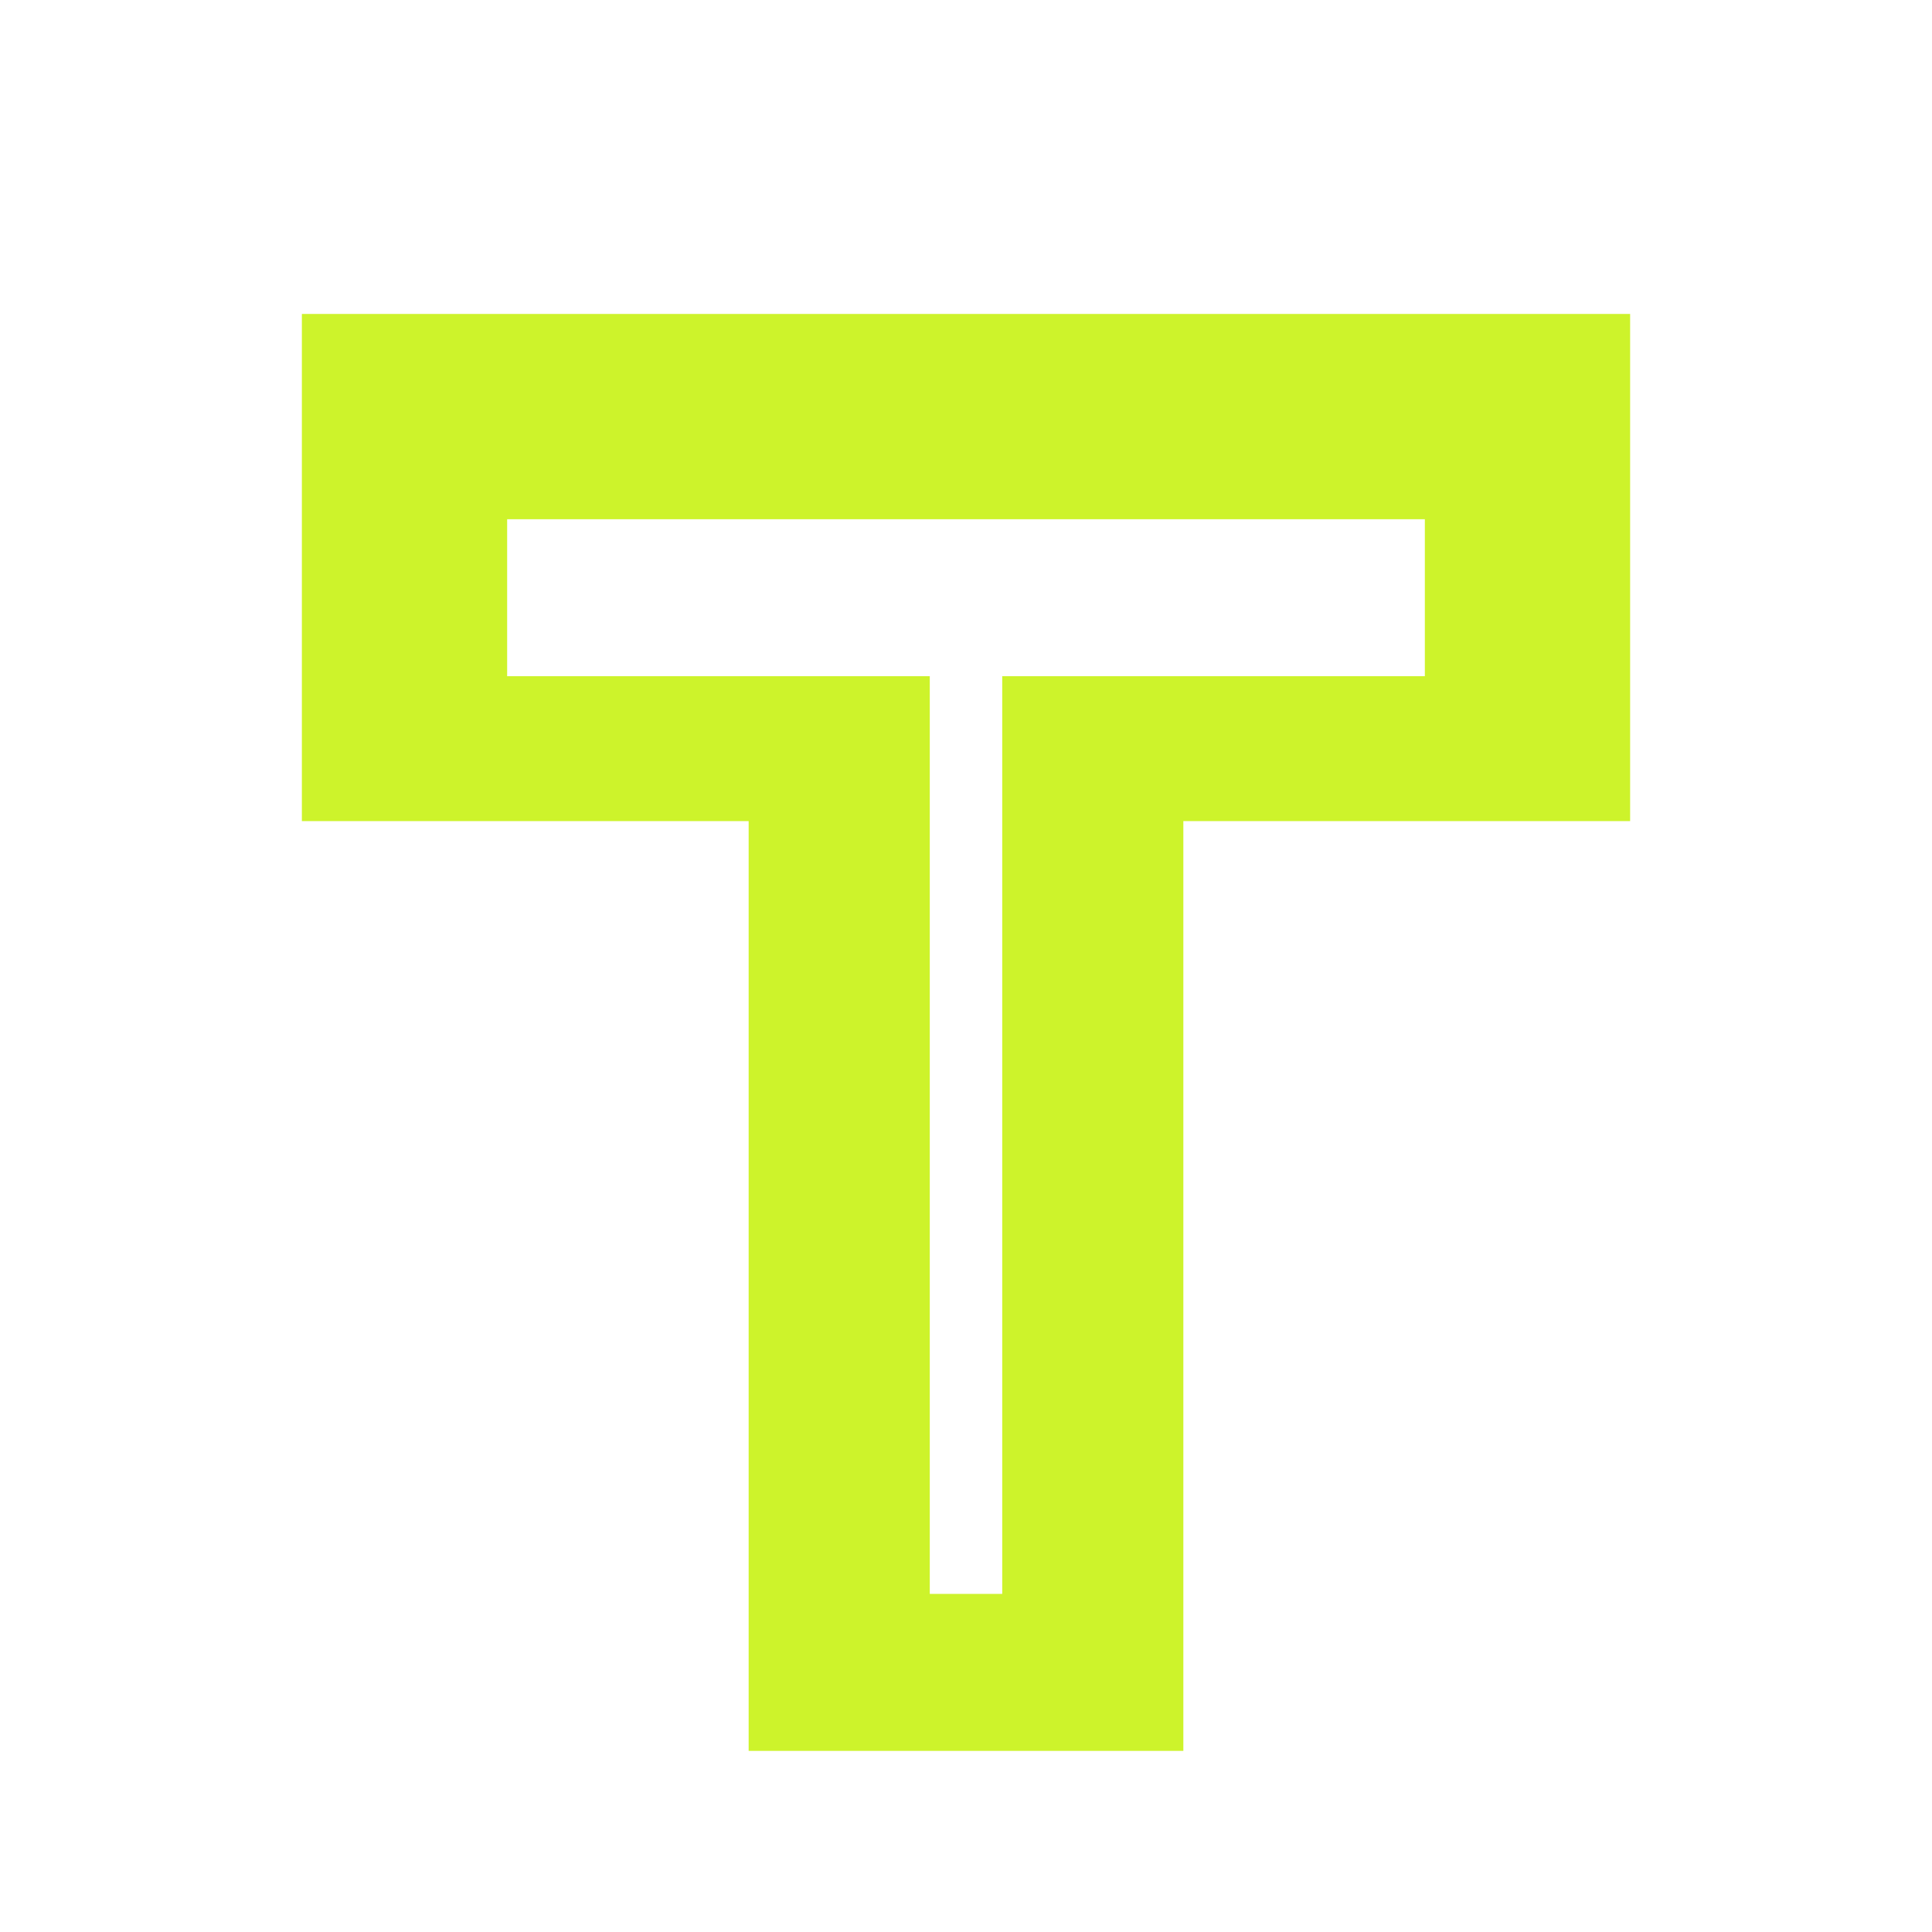
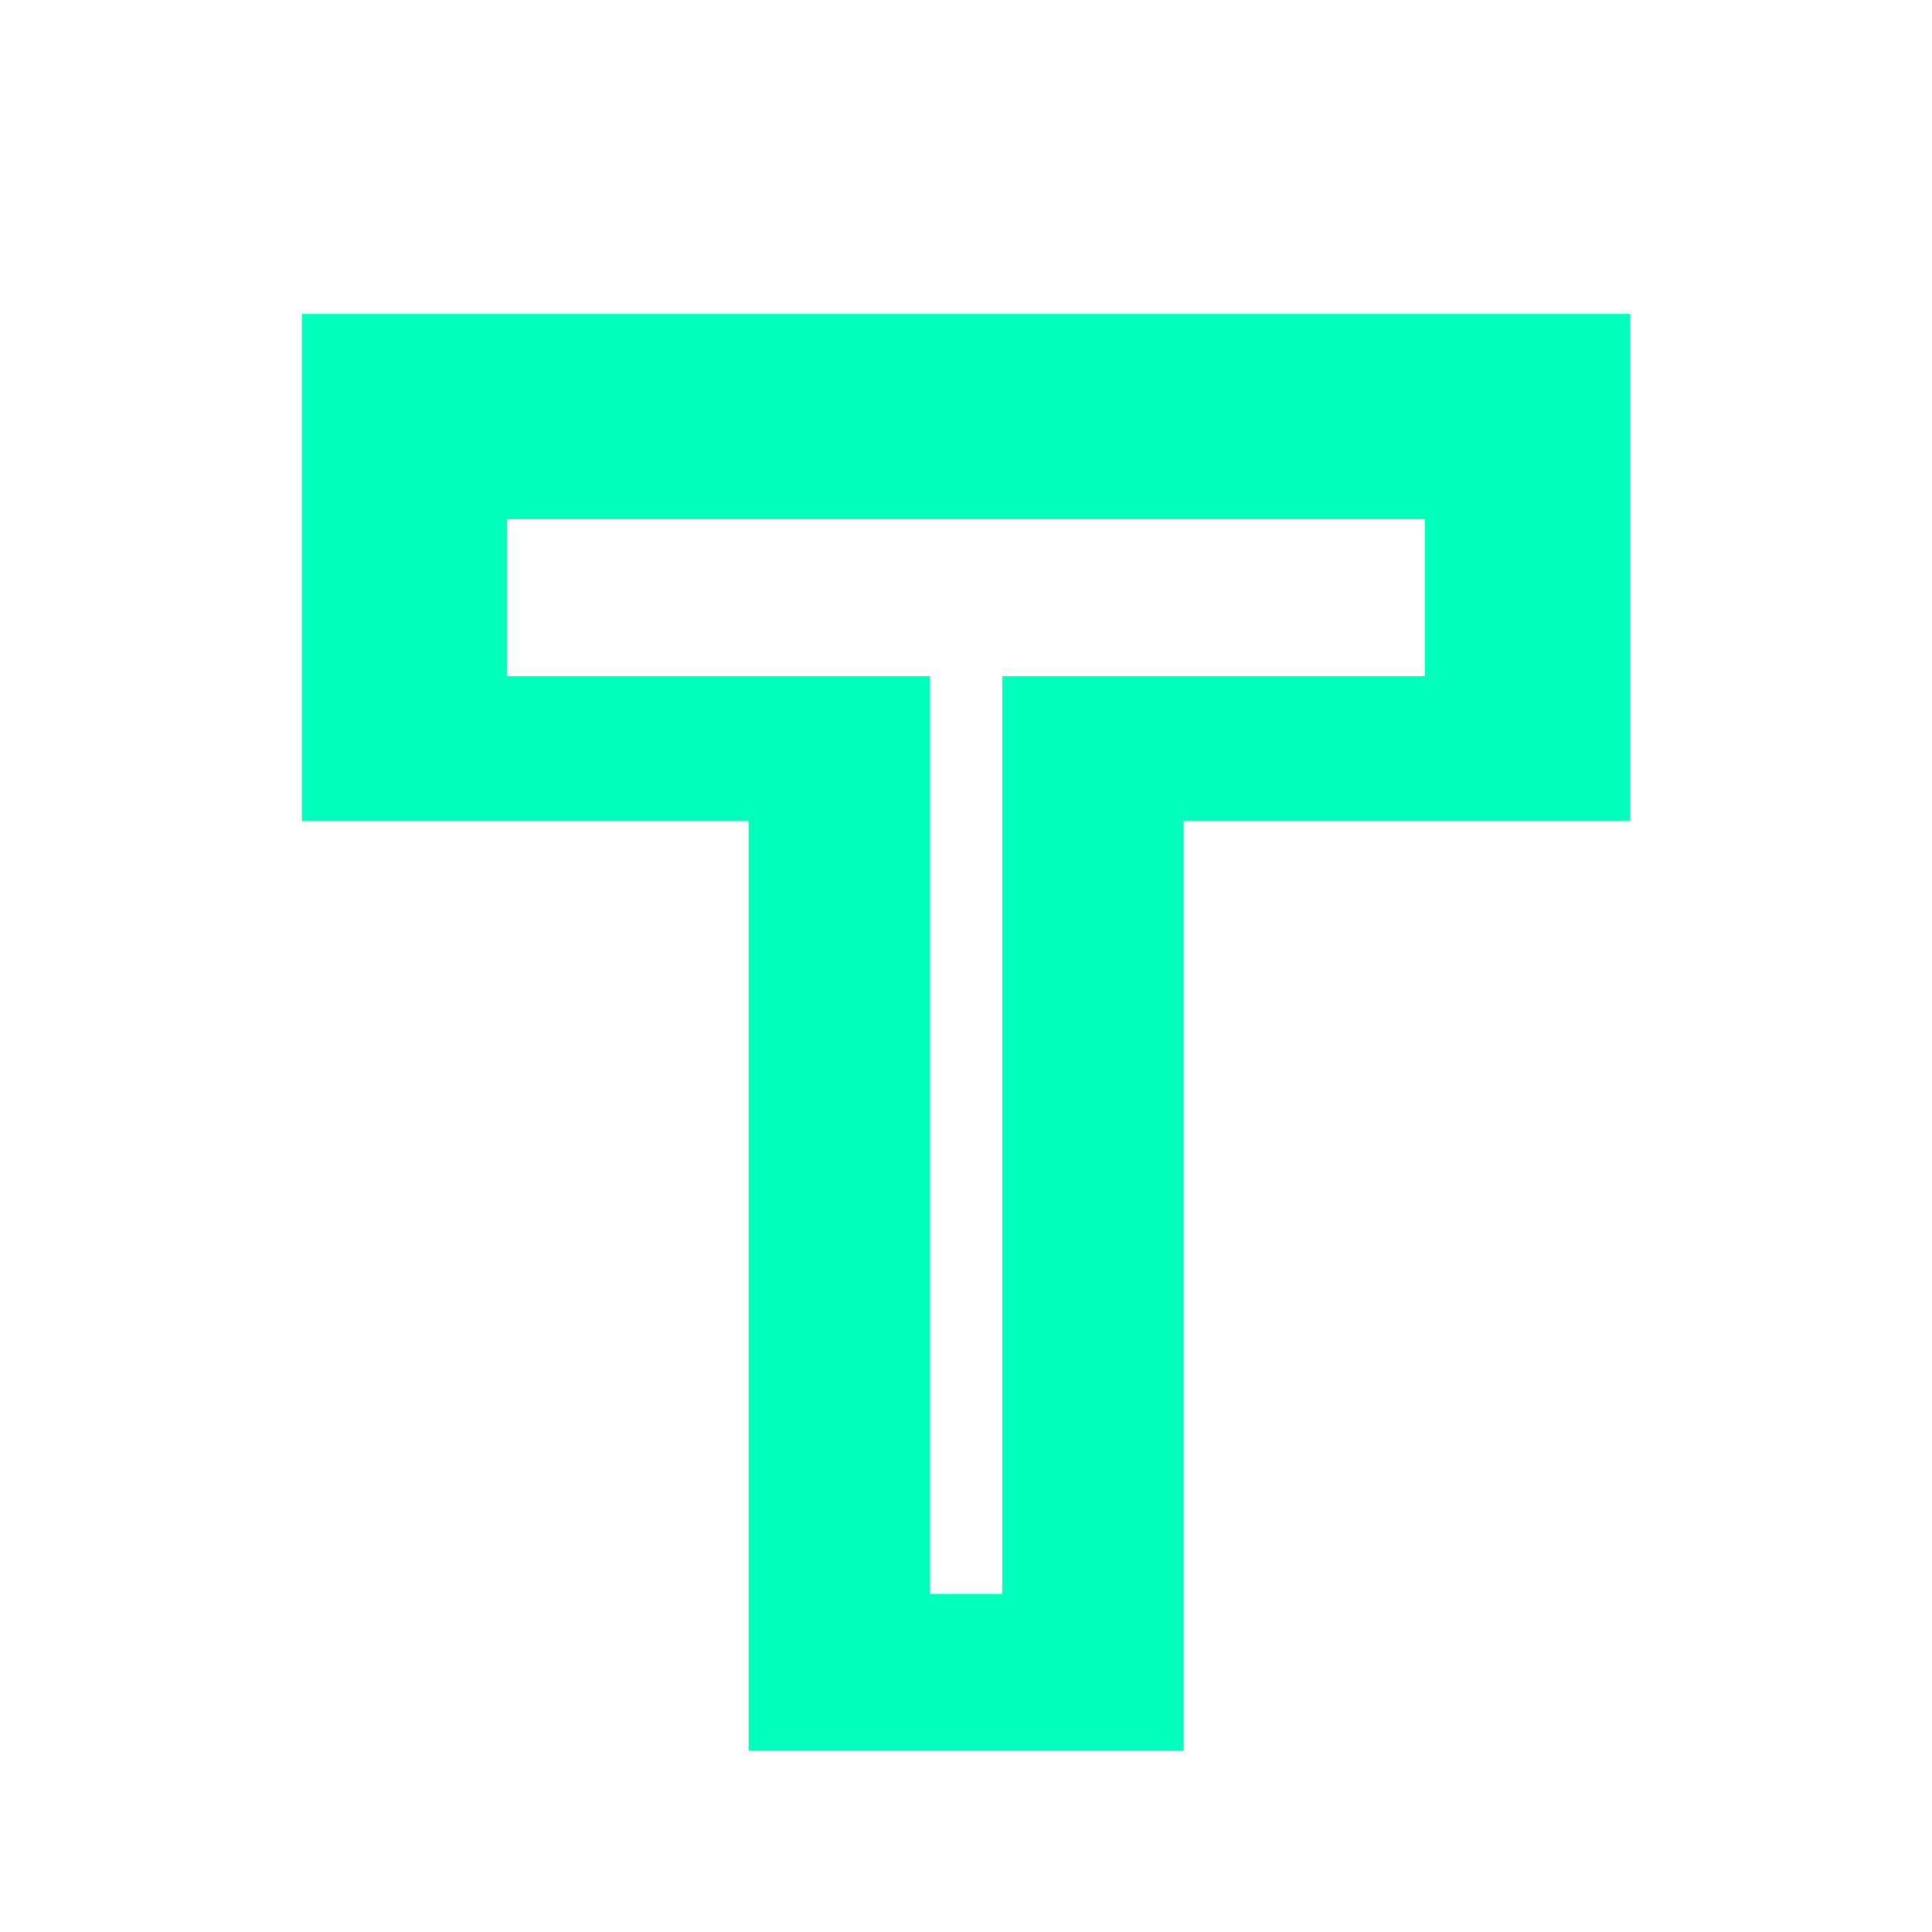
<svg xmlns="http://www.w3.org/2000/svg" viewBox="0 0 32 32" fill="none">
-   <path fill="#cdf32b" fill-rule="evenodd" d="M5 5.2h22v8.4H19.6V29h-7.2V13.6H5V5.2zm3.4 3.4h15.2v2.6H16.6V26.4h-1.2V11.2H8.4V8.6z" />
+   <path fill="#00FFBD" fill-rule="evenodd" d="M5 5.2h22v8.4H19.6V29h-7.2V13.6H5V5.2zm3.4 3.4h15.2v2.6H16.6V26.4h-1.2V11.2H8.4V8.6z" />
</svg>
